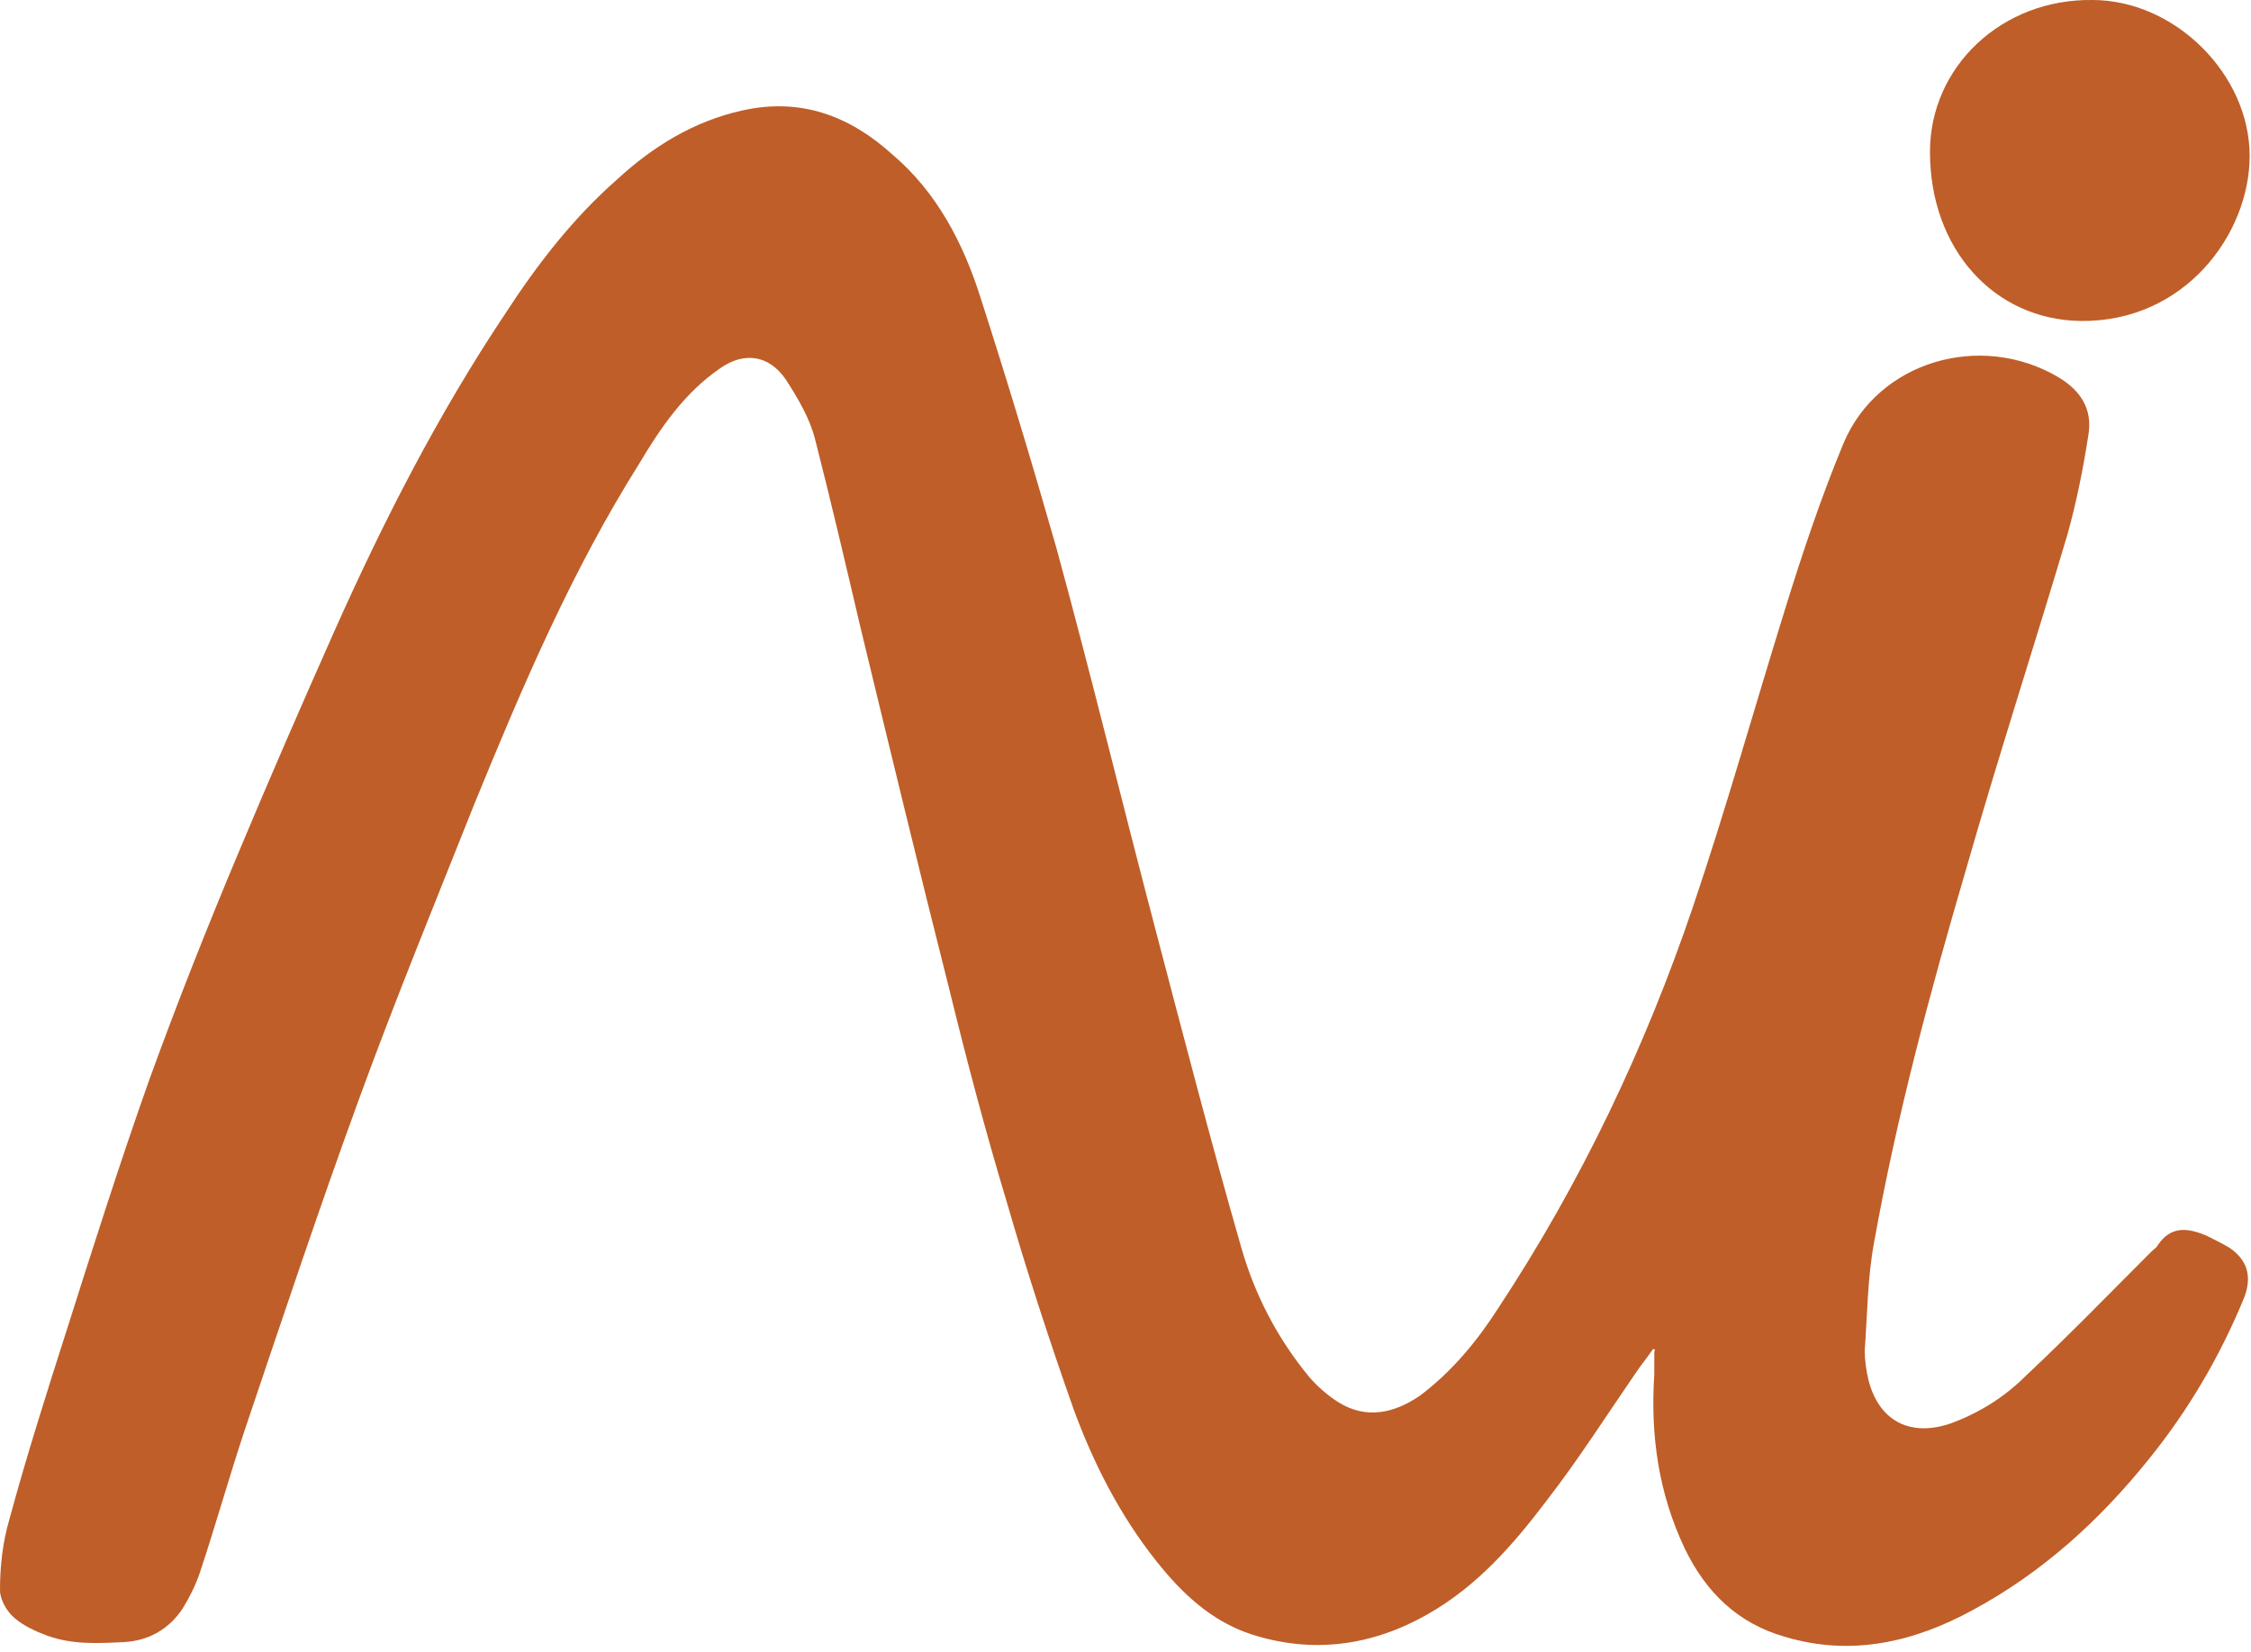
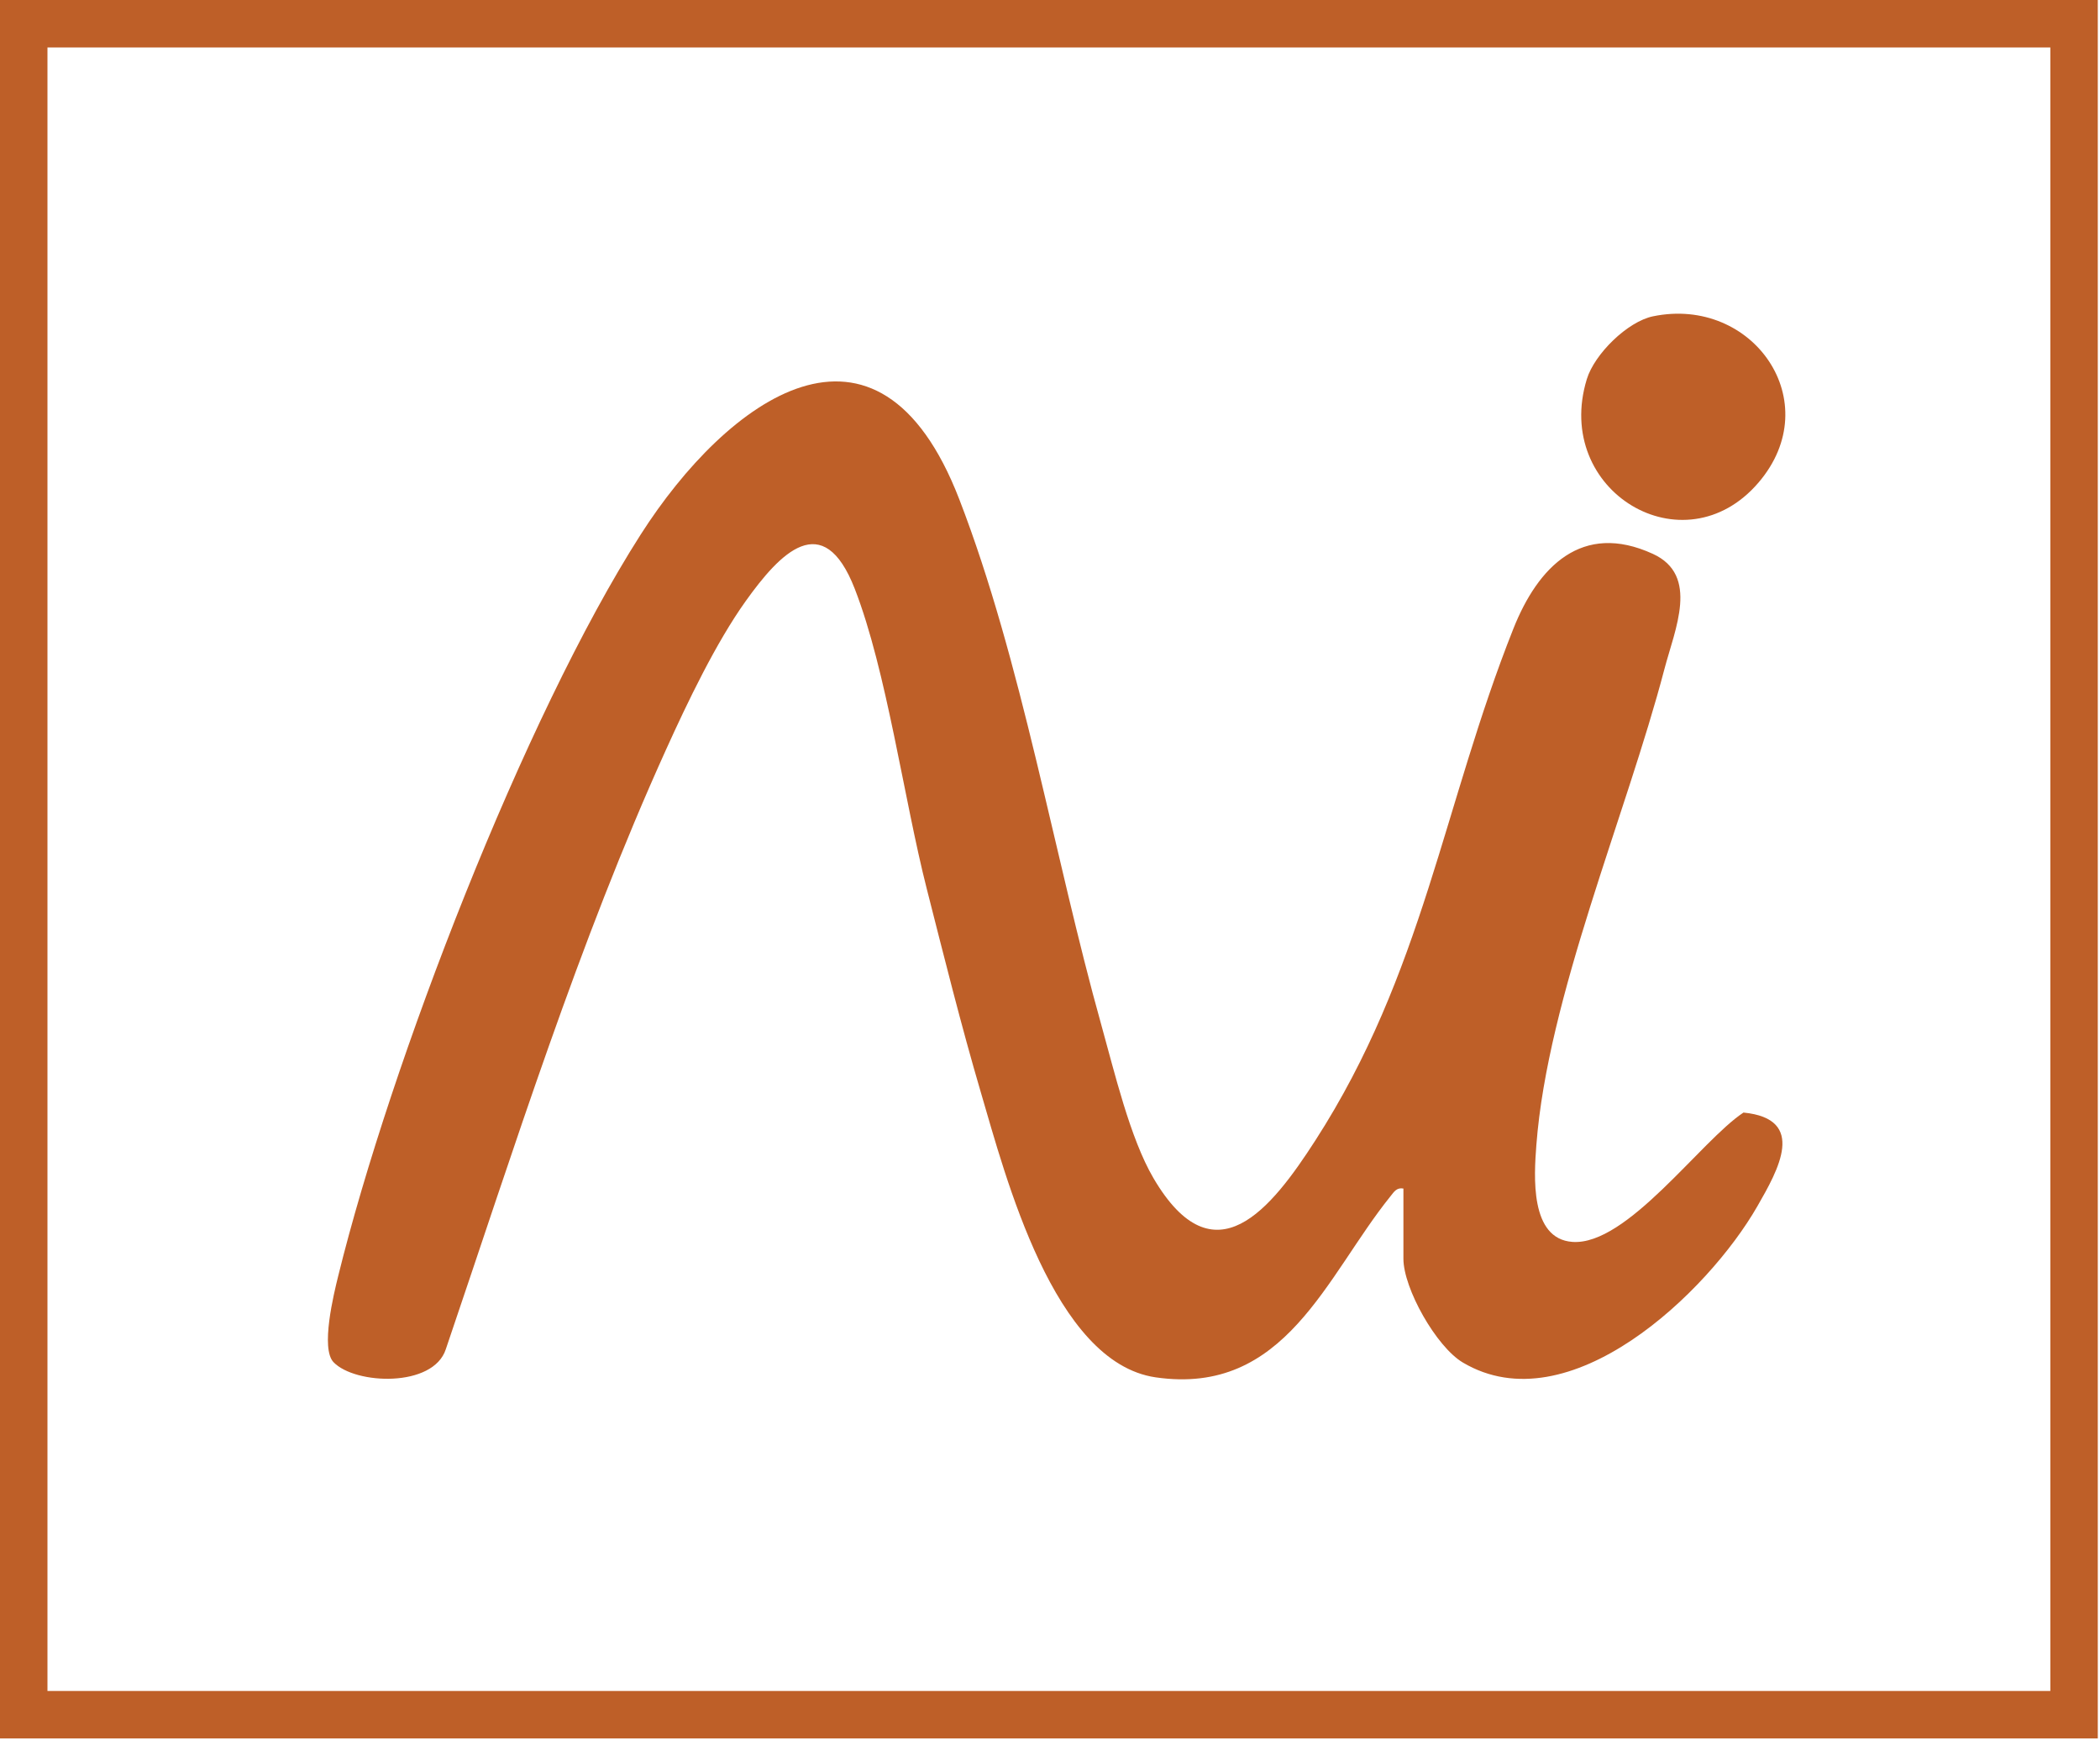
- <svg xmlns="http://www.w3.org/2000/svg" width="169" height="124" viewBox="0 0 169 124" fill="none">
-   <path d="M124.1 101.302C123.7 101.902 123.2 102.502 122.8 103.102C120.6 106.302 118.5 109.602 116.1 112.702C113.6 116.002 110.9 119.102 107.2 121.202C103 123.602 98.5 124.202 93.9 122.702C90.9 121.702 88.7 119.602 86.8 117.202C84.1 113.802 82.1 109.902 80.6 105.802C78.8 100.702 77.1 95.502 75.6 90.302C74 85.002 72.6 79.702 71.3 74.402C69 65.302 66.8 56.202 64.6 47.102C63.5 42.402 62.4 37.702 61.2 33.002C60.8 31.402 59.9 29.902 59 28.502C57.7 26.602 55.8 26.402 54 27.702C51.4 29.502 49.6 32.102 48 34.802C42.9 42.902 39.2 51.602 35.6 60.402C32.7 67.702 29.7 75.002 27 82.402C24 90.602 21.2 99.002 18.4 107.302C17.2 110.902 16.2 114.502 15 118.102C14.7 119.002 14.2 120.002 13.7 120.802C12.7 122.302 11.2 123.202 9.3 123.302C7.3 123.402 5.4 123.502 3.5 122.802C2.7 122.502 1.8 122.102 1.1 121.502C0.5 121.002 0 120.102 0 119.402C0 117.602 0.2 115.802 0.7 114.102C2 109.302 3.5 104.602 5 99.902C7 93.602 9 87.302 11.2 81.102C13.3 75.302 15.6 69.502 18 63.802C20.3 58.302 22.7 52.802 25.1 47.402C28.8 39.102 32.9 31.102 37.9 23.602C40.3 19.902 43 16.402 46.3 13.502C49 11.002 52.1 9.102 55.7 8.302C60.1 7.302 63.8 8.702 67 11.602C70.3 14.402 72.3 18.202 73.6 22.302C75.6 28.502 77.5 34.802 79.3 41.102C81.9 50.602 84.2 60.102 86.7 69.602C88.8 77.602 90.9 85.702 93.2 93.702C94.2 97.202 95.9 100.502 98.3 103.402C98.9 104.102 99.7 104.802 100.5 105.302C102.6 106.602 104.7 106.102 106.6 104.802C109 103.002 110.9 100.702 112.5 98.202C118.7 88.802 123.5 78.702 127.1 68.102C129.6 60.702 131.7 53.202 134 45.802C135.3 41.602 136.7 37.402 138.4 33.302C141 27.102 148.7 24.902 154.5 28.302C156.2 29.302 157.1 30.702 156.8 32.602C156.4 35.202 155.9 37.702 155.2 40.202C152.7 48.602 150 56.902 147.6 65.302C144.9 74.502 142.4 83.802 140.7 93.302C140.2 96.002 140.2 98.702 140 101.402C140 102.102 140.1 102.902 140.3 103.702C141.1 106.702 143.4 107.902 146.4 106.902C148.6 106.102 150.5 104.902 152.1 103.302C155.3 100.302 158.4 97.102 161.5 94.002C161.7 93.802 161.9 93.702 162 93.502C163 92.002 164.3 92.202 165.7 92.802C166.3 93.102 166.9 93.402 167.4 93.702C168.7 94.602 169.1 95.802 168.5 97.402C166.7 101.802 164.3 105.902 161.3 109.602C157.6 114.202 153.3 118.102 148.1 120.902C143.7 123.302 139 124.402 134 122.902C130.5 121.902 128.1 119.602 126.5 116.302C124.5 112.102 123.9 107.702 124.2 103.202C124.2 102.602 124.2 102.102 124.2 101.502C124.3 101.302 124.2 101.302 124.1 101.302Z" fill="#BF5E28" />
-   <path d="M168.898 11.701C168.898 17.601 163.998 24.201 156.198 24.101C149.698 24.001 144.898 18.701 144.898 11.401C144.898 5.001 150.298 -0.099 157.098 0.001C163.298 0.001 168.898 5.601 168.898 11.701Z" fill="#BF5E28" />
+ <svg xmlns="http://www.w3.org/2000/svg" width="885" height="733" viewBox="0 0 885 733" fill="none">
+   <path d="M591.46 500.788C588.57 500.238 587.47 502.198 585.95 504.078C558.83 537.708 541.7 588.248 487.05 580.338C444.02 574.118 423.79 495.708 413.4 460.418C405.06 432.088 397.85 403.098 390.56 374.478C380.94 336.718 373.66 282.628 360.21 248.068C346.86 213.778 328.67 233.108 314.24 253.298C301.7 270.848 289.71 295.928 280.72 315.768C243.71 397.468 216.72 483.638 187.88 568.468C182.63 584.738 149.72 583.448 140.57 573.958C135.02 568.198 140.65 545.228 142.55 537.548C164.57 448.208 220.73 302.268 270.06 225.138C306.35 168.388 369.82 121.208 404.28 210.398C430.68 278.708 444.23 360.798 464.18 432.038C469.62 451.458 476.21 479.568 486.14 496.468C511.7 539.948 535.76 509.318 554.34 480.488C599.8 409.948 608.16 339.348 637.81 264.818C648.12 238.918 666.6 219.628 696.57 233.368C716.28 242.408 705.85 265.068 701.41 281.998C685.31 343.418 652.21 420.158 647.47 482.408C646.48 495.468 644.65 521.998 662.68 523.268C685.68 524.898 716.81 480.588 734.75 468.768C761.69 471.418 749.35 493.008 740.58 508.288C719.77 544.558 661.28 600.618 616.5 574.098C605.25 567.438 591.44 542.828 591.44 530.368V500.778L591.46 500.788Z" fill="#BE5F28" />
+   <path d="M696.651 133.269C738.711 124.599 770.161 169.299 741.111 203.299C709.611 240.169 654.291 206.879 668.731 159.749C671.981 149.139 685.871 135.489 696.641 133.269H696.651Z" fill="#BE5F28" />
+   <path d="M874.07 10H10V722.48H874.07V10Z" stroke="#BE5F28" stroke-width="20" stroke-miterlimit="10" />
</svg>
